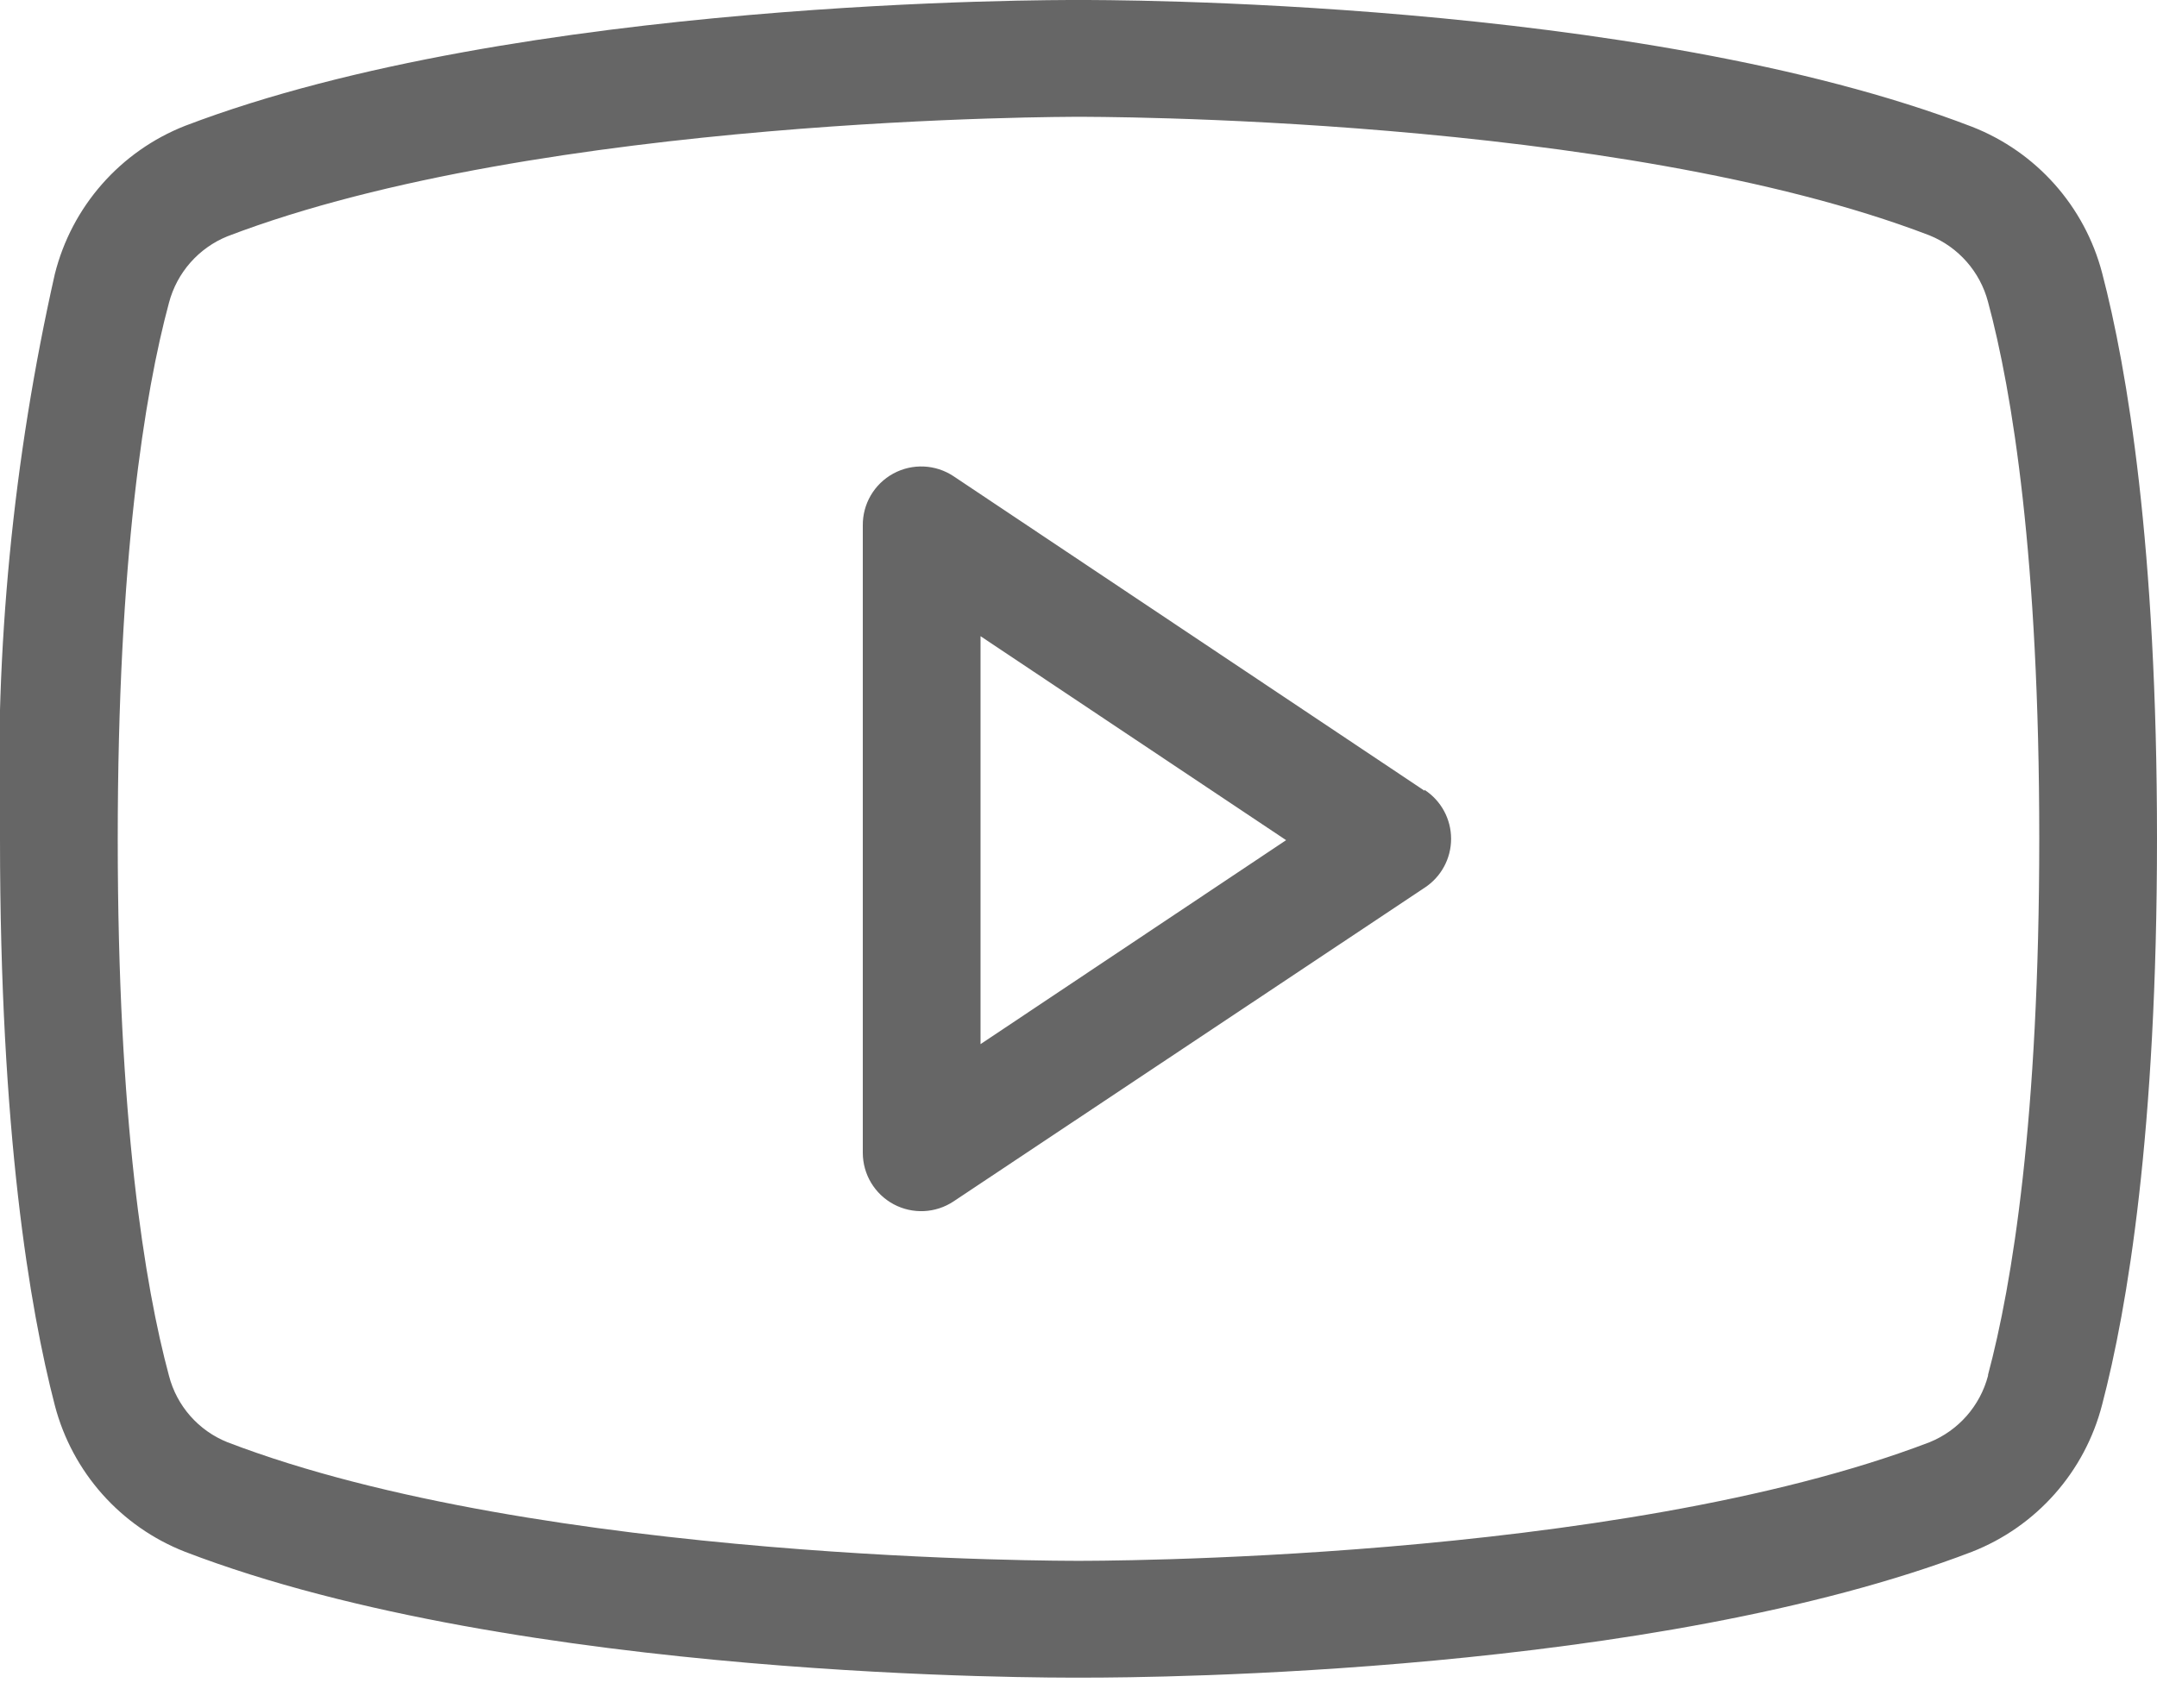
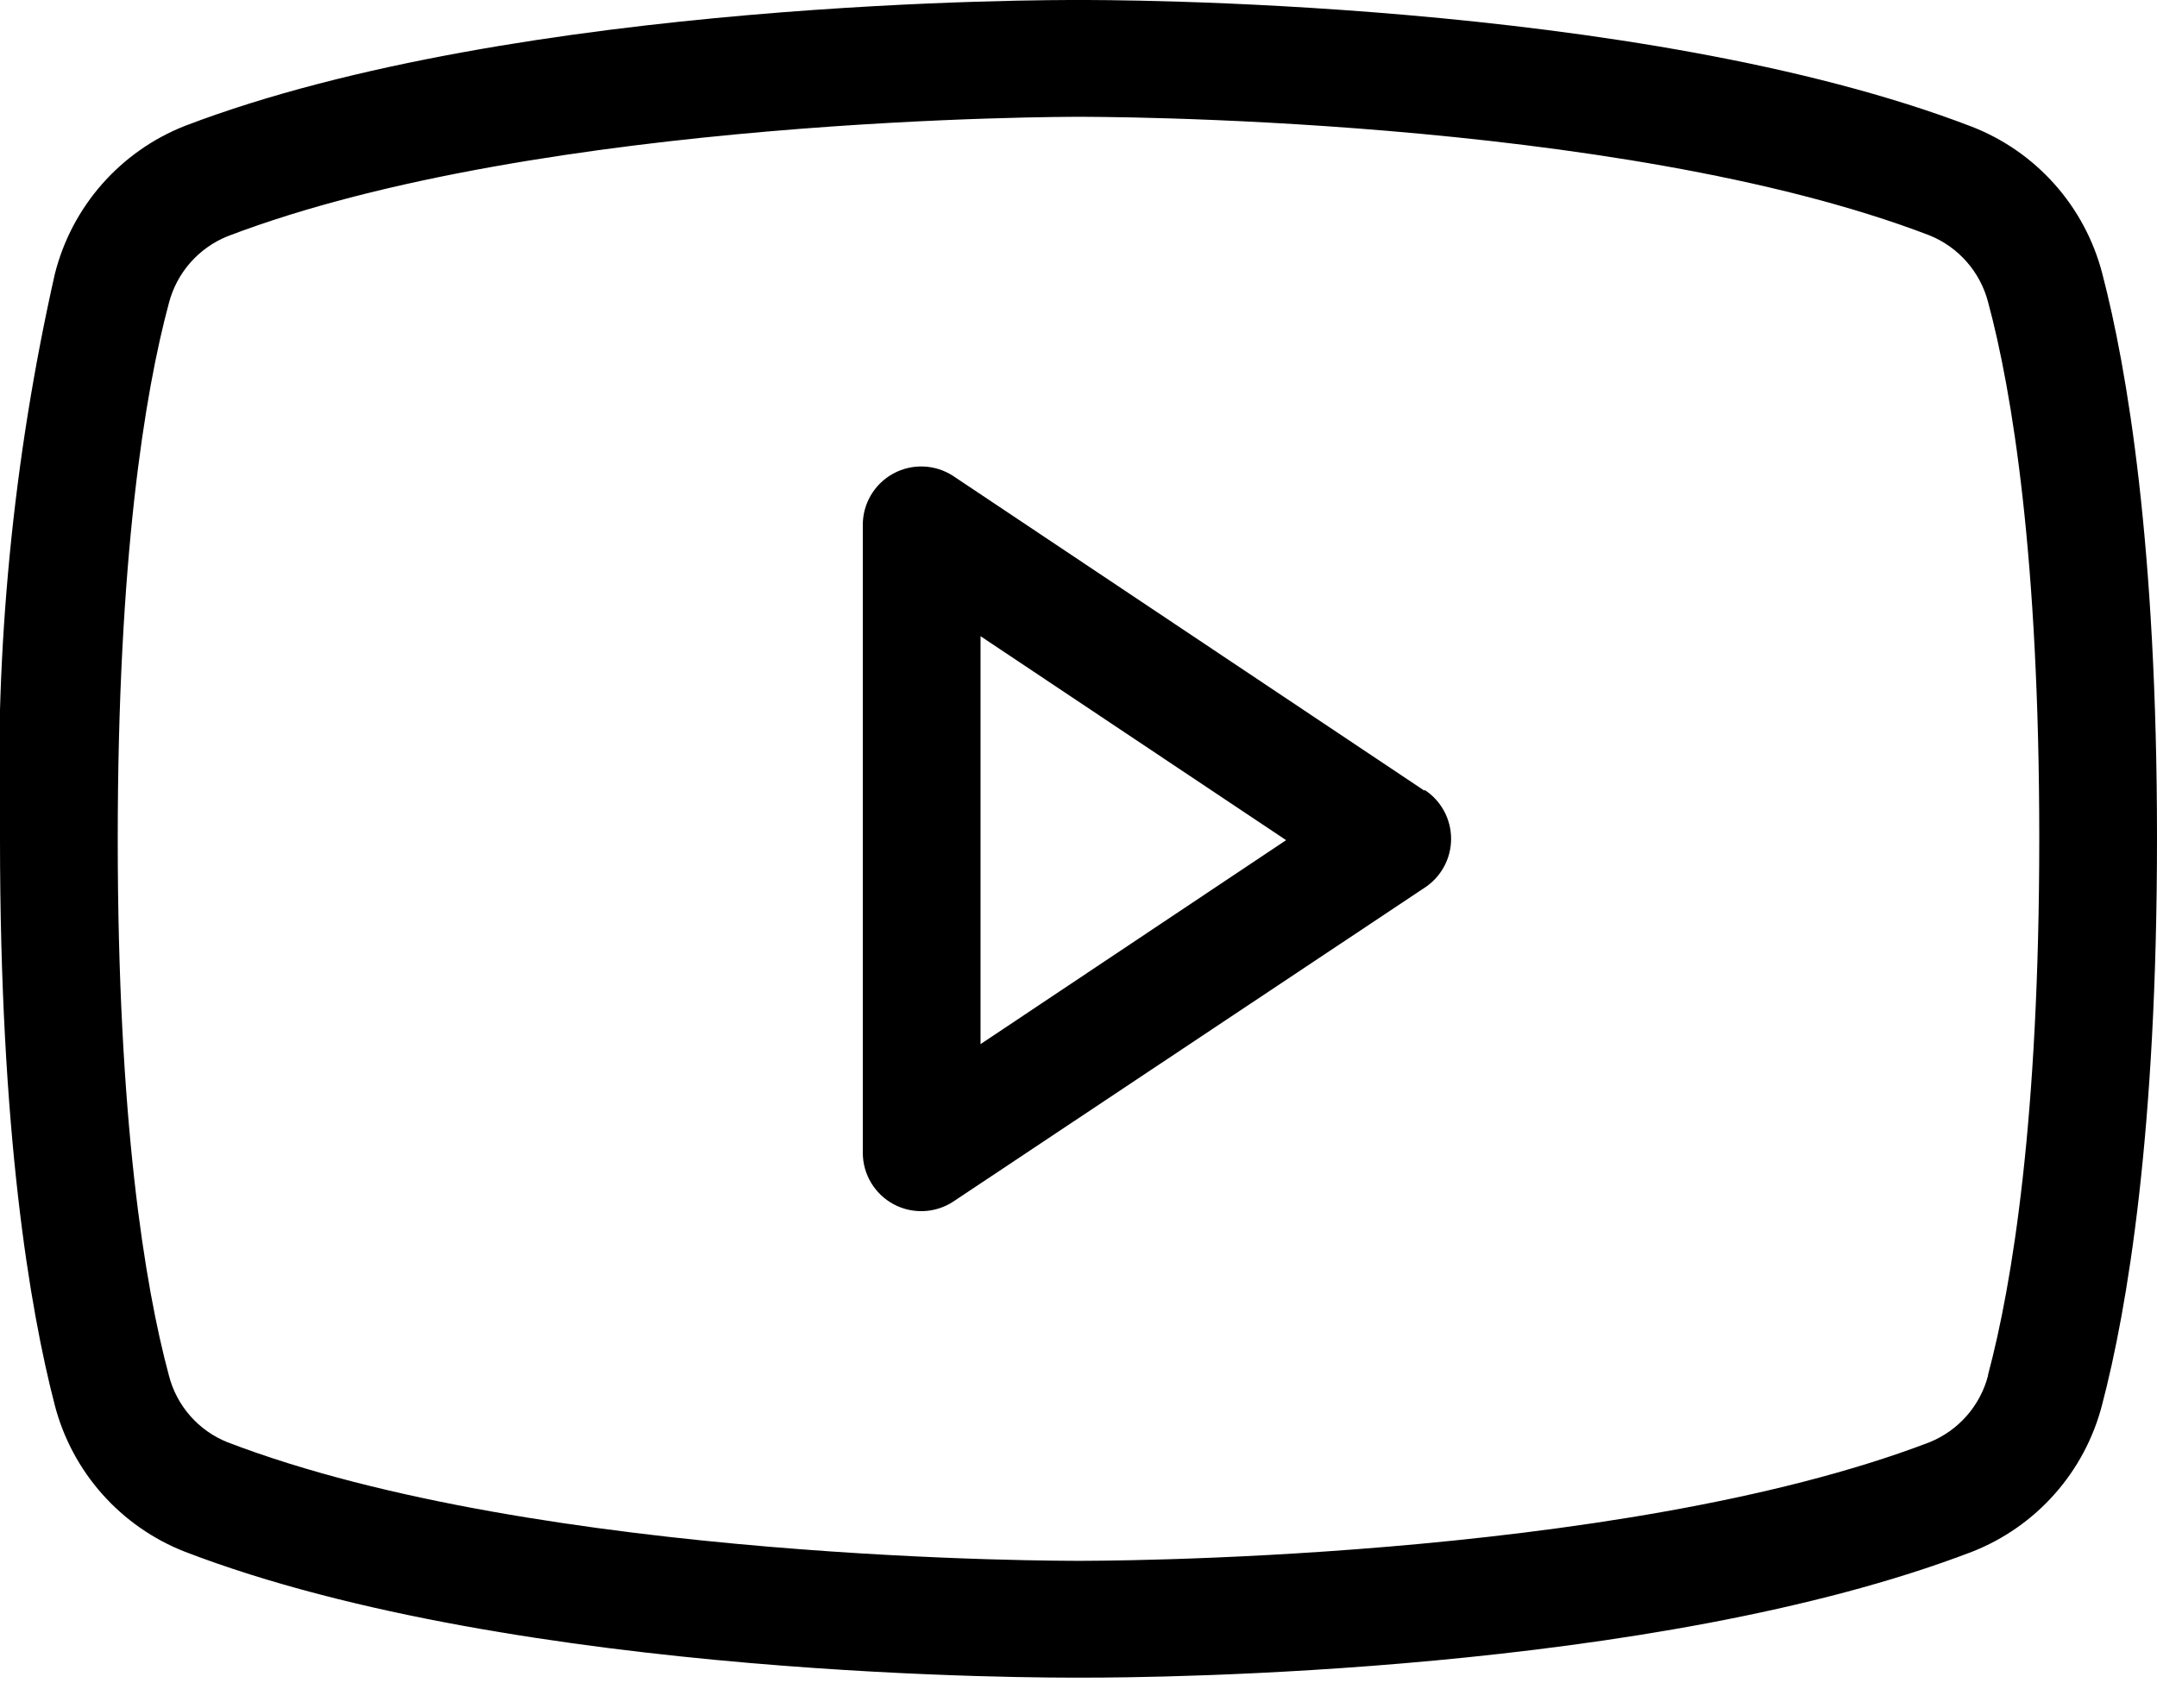
- <svg xmlns="http://www.w3.org/2000/svg" width="24" height="19" viewBox="0 0 24 19" fill="none">
-   <path d="m15.85 8.8-5.24-3.5a.65.65 0 0 0-1.01.55v6.98a.65.65 0 0 0 1.01.54l5.24-3.49a.65.65 0 0 0 0-1.09Zm-4.94 2.8V7.08l3.4 2.27-3.4 2.27Zm12.48-8.56a2.4 2.4 0 0 0-1.45-1.63C18.22-.02 12.25 0 12 0S5.78-.02 2.06 1.4A2.4 2.4 0 0 0 .61 3.05 25.32 25.32 0 0 0 0 9.34c0 3.26.33 5.22.61 6.3a2.4 2.4 0 0 0 1.45 1.63c3.72 1.43 9.69 1.4 9.94 1.4h.08c.75 0 6.31-.04 9.86-1.4a2.4 2.4 0 0 0 1.45-1.64c.28-1.07.61-3.03.61-6.3 0-3.25-.33-5.22-.61-6.29Zm-1.27 12.27a1.1 1.1 0 0 1-.65.74c-3.5 1.34-9.4 1.32-9.47 1.32-.07 0-5.98.02-9.47-1.32a1.09 1.09 0 0 1-.65-.74c-.27-1-.57-2.85-.57-5.97 0-3.12.3-4.97.57-5.97a1.1 1.1 0 0 1 .65-.74C6.03 1.29 11.93 1.3 12 1.3c.07 0 5.98-.02 9.47 1.32a1.1 1.1 0 0 1 .65.74c.27 1 .57 2.85.57 5.97 0 3.12-.3 4.96-.57 5.97Z" fill="#666" />
+ <svg xmlns="http://www.w3.org/2000/svg" width="24" height="19" viewBox="0 0 24 19">
+   <path d="m15.85 8.8-5.24-3.5a.65.65 0 0 0-1.01.55v6.98a.65.65 0 0 0 1.01.54l5.24-3.49a.65.65 0 0 0 0-1.09Zm-4.94 2.8V7.08l3.4 2.27-3.4 2.27Zm12.48-8.56a2.4 2.4 0 0 0-1.45-1.63C18.22-.02 12.25 0 12 0S5.78-.02 2.06 1.4A2.4 2.4 0 0 0 .61 3.05 25.32 25.32 0 0 0 0 9.34c0 3.26.33 5.22.61 6.3a2.4 2.4 0 0 0 1.45 1.63c3.72 1.43 9.69 1.4 9.94 1.4h.08c.75 0 6.31-.04 9.86-1.4a2.4 2.4 0 0 0 1.45-1.64c.28-1.07.61-3.03.61-6.3 0-3.25-.33-5.22-.61-6.29Zm-1.27 12.27a1.1 1.1 0 0 1-.65.74c-3.5 1.34-9.4 1.32-9.47 1.32-.07 0-5.98.02-9.47-1.32a1.09 1.09 0 0 1-.65-.74c-.27-1-.57-2.85-.57-5.97 0-3.12.3-4.97.57-5.97a1.1 1.1 0 0 1 .65-.74C6.03 1.29 11.93 1.3 12 1.3c.07 0 5.98-.02 9.47 1.32a1.1 1.1 0 0 1 .65.74c.27 1 .57 2.85.57 5.97 0 3.12-.3 4.96-.57 5.97Z" />
</svg>
